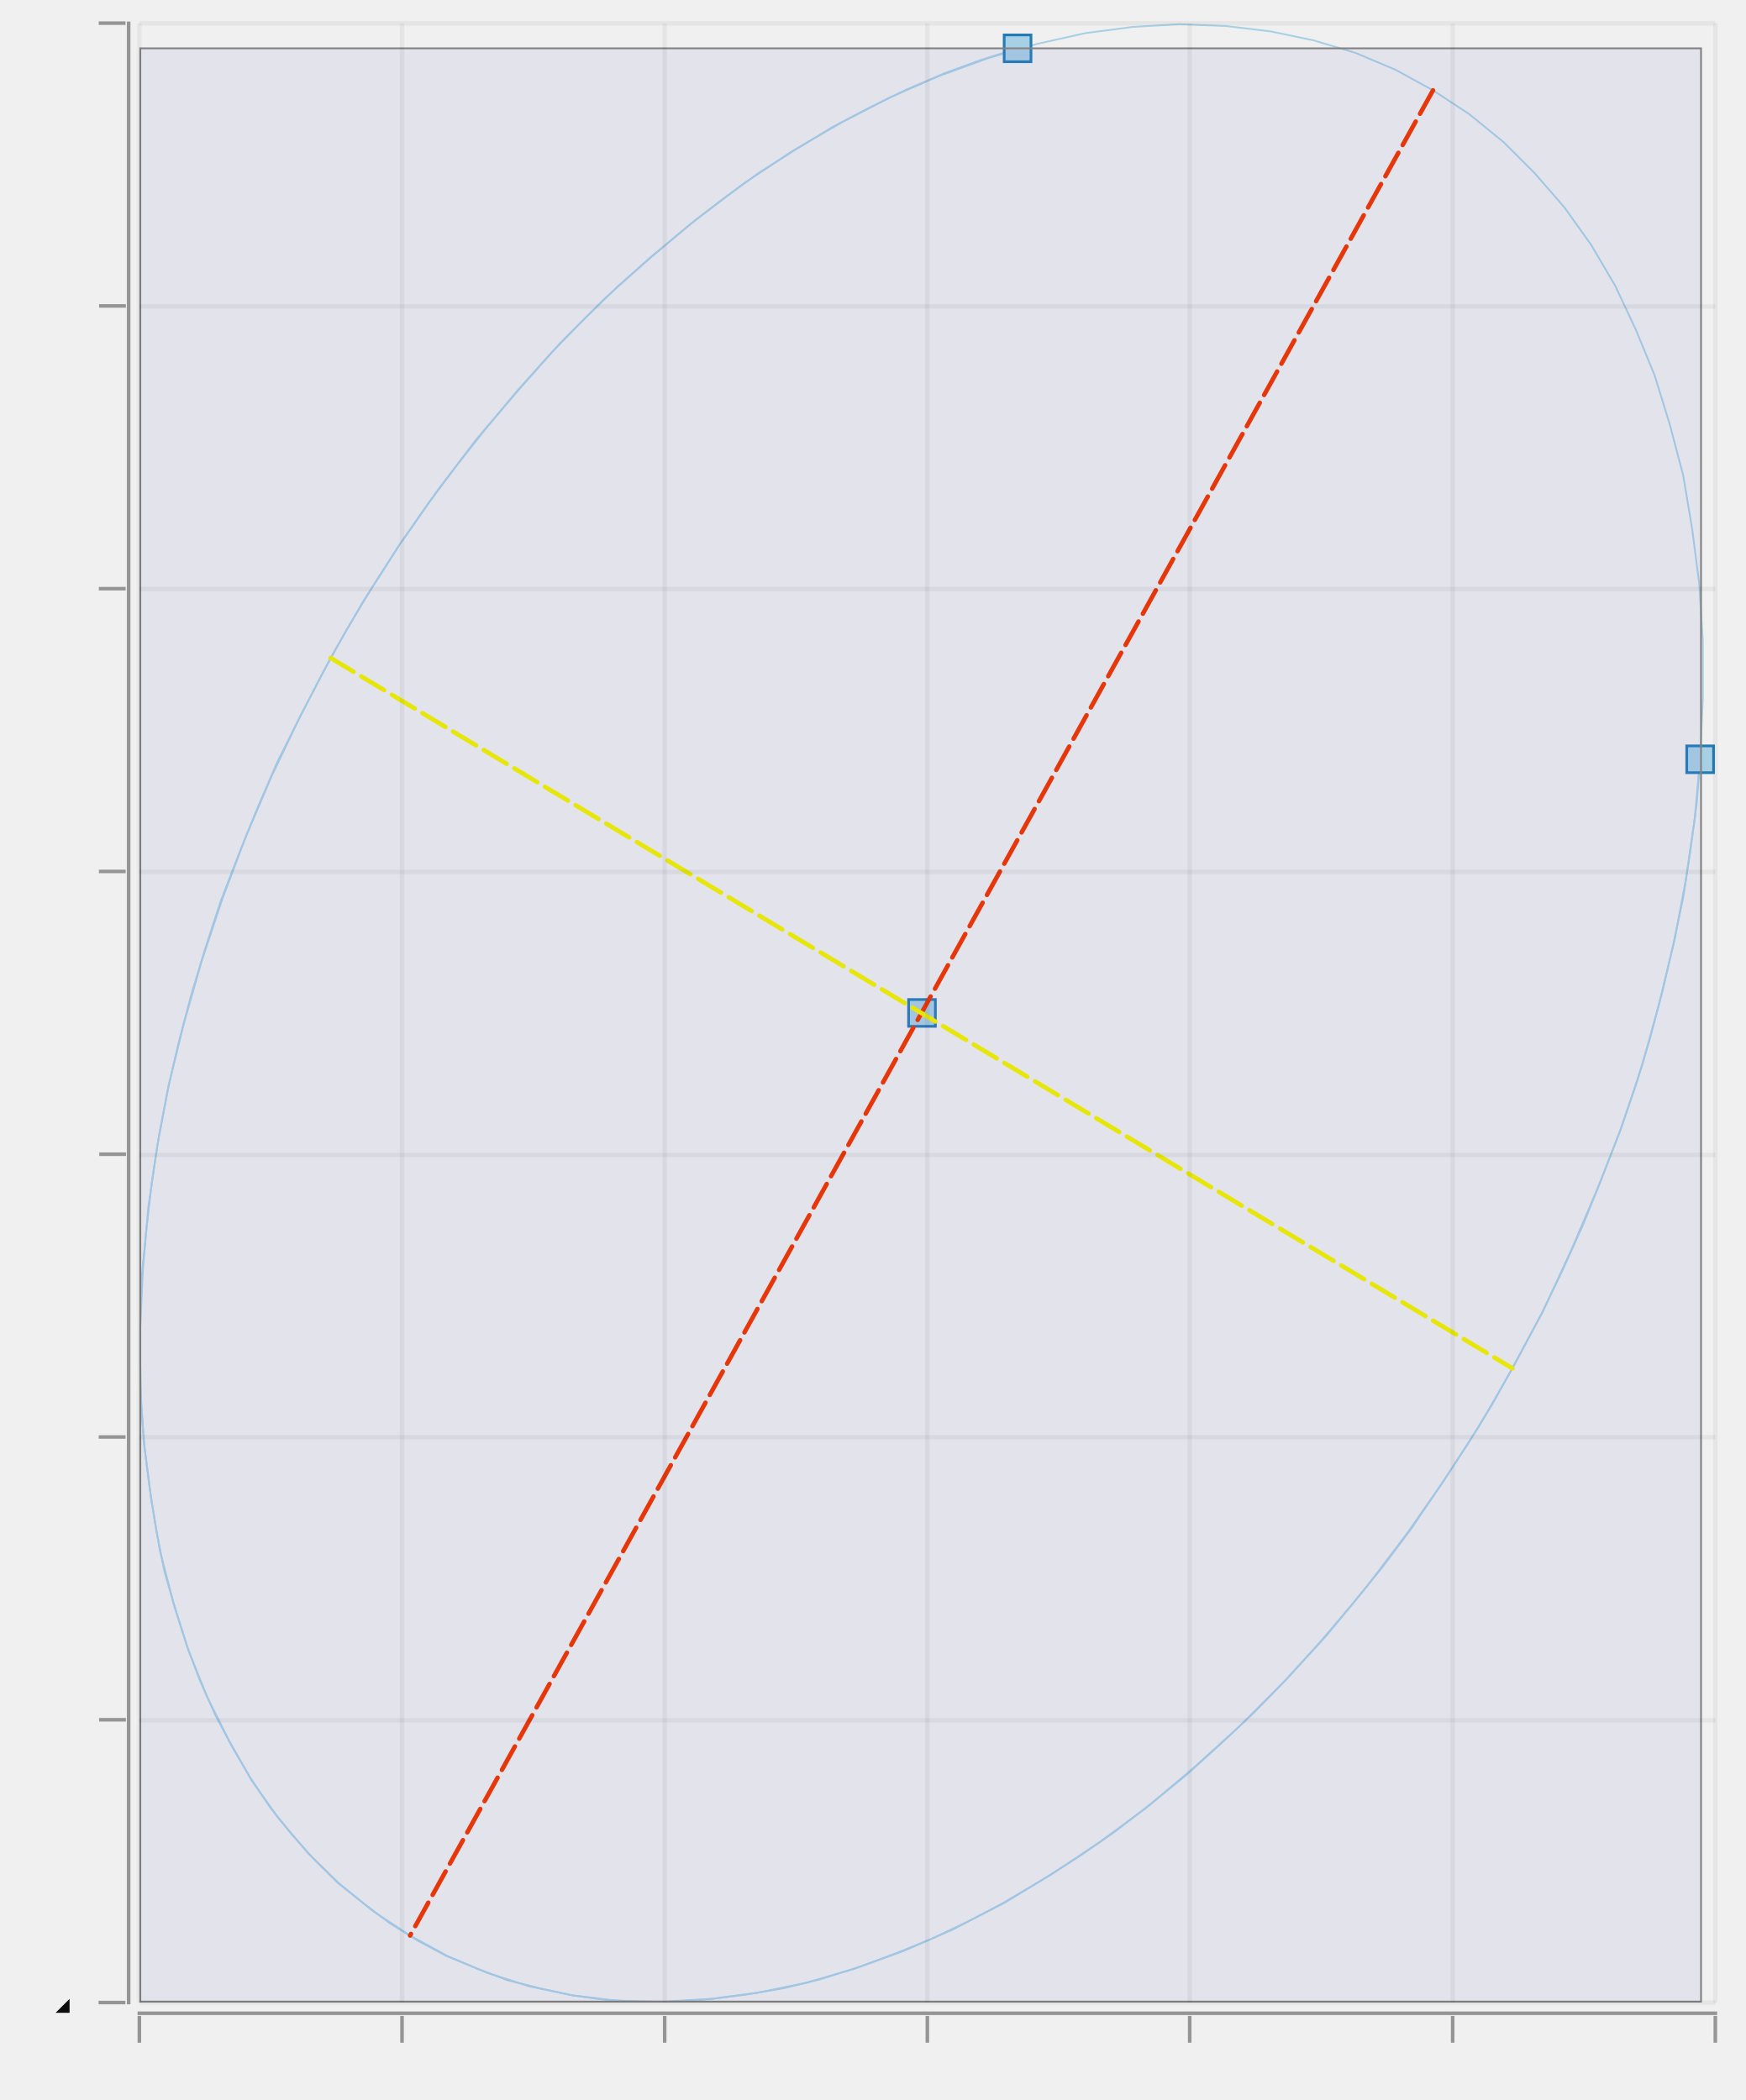
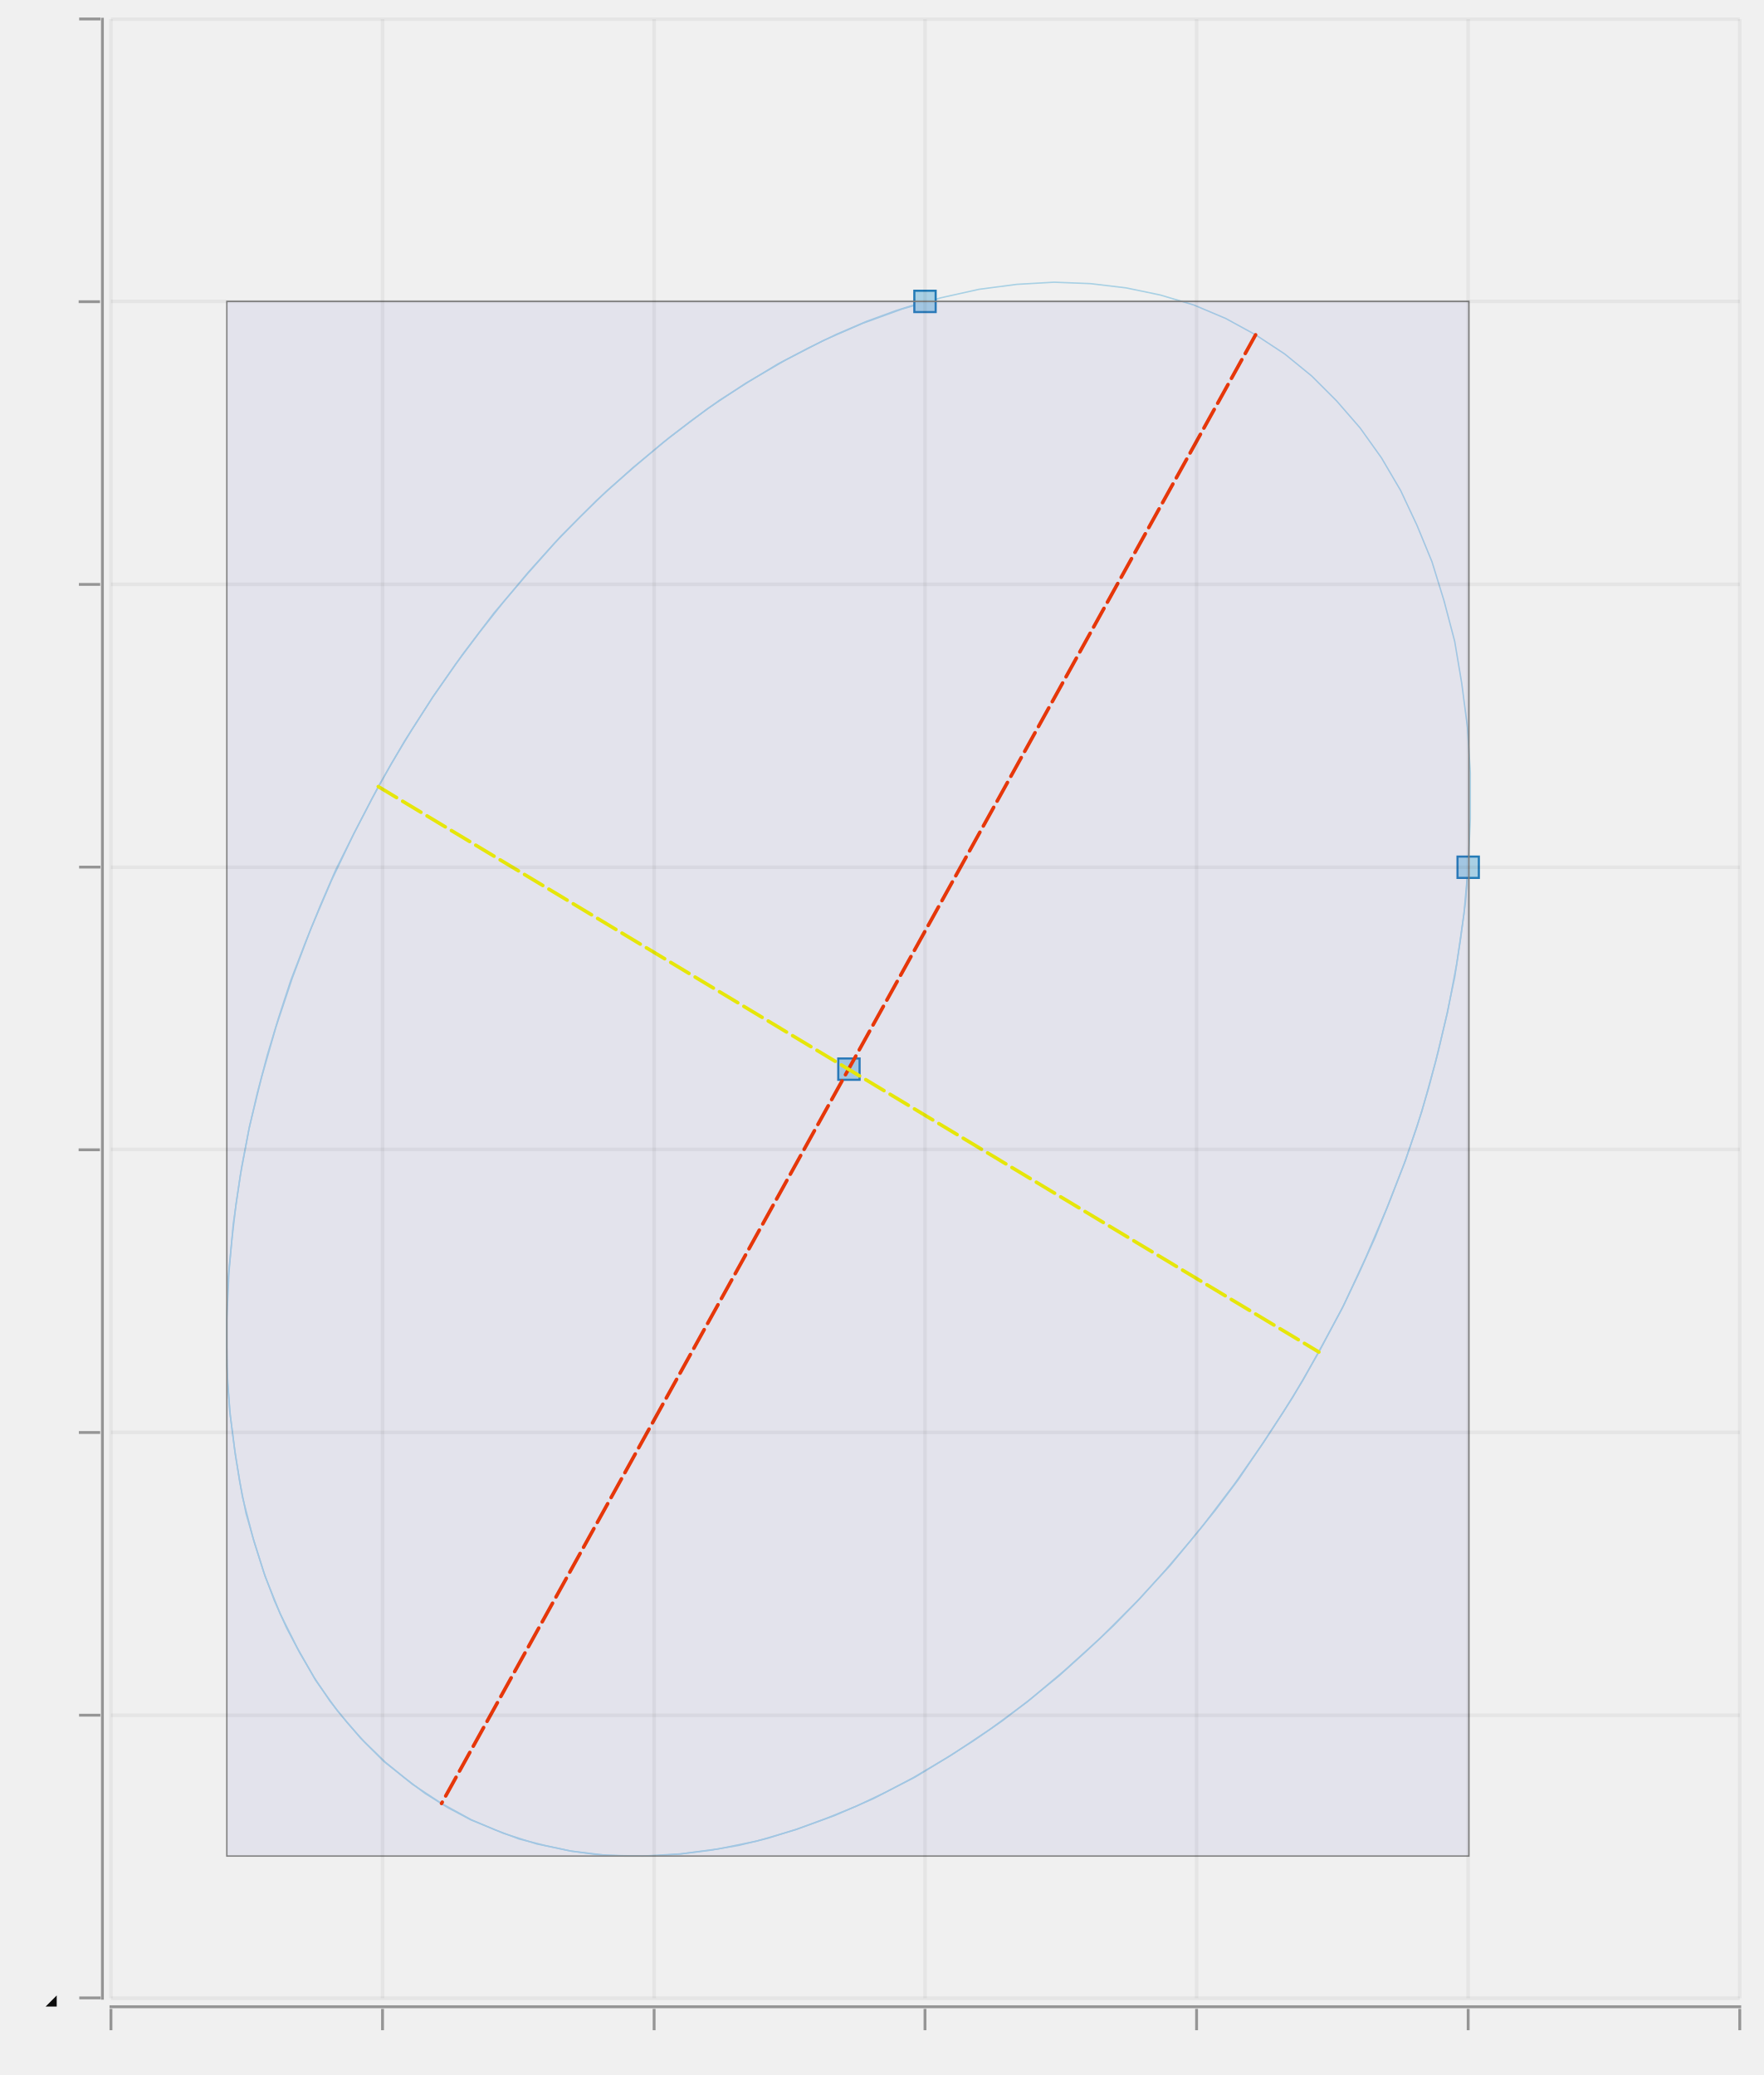
- <svg xmlns="http://www.w3.org/2000/svg" width="249.317" viewBox="-1.281 -0.691 1.954 2.351" height="300.0">
+ <svg xmlns="http://www.w3.org/2000/svg" width="254.996" viewBox="-1.443 -1.061 2.481 2.919" height="300.0">
  <style>svg {
  color-scheme: light dark;
}
{
  .canvas g, .title g, .axisbar g, .ticktext g, .tickglyph g, .ticklines g, .legendContent g text {
    fill: #0d0d0d;
  }
  .ticklines g, .tickglyph g, .legendBorder g {
    stroke: #0d0d0d;
  }
}
@media (prefers-color-scheme:dark) {
  .canvas g, .title g, .axisbar g, .ticktext g, .tickglyph g, .ticklines g, .legendContent g text {
    fill: #f0f0f0;
  }
  .ticklines g, .tickglyph g, .legendBorder g {
    stroke: #f0f0f0;
  }
}</style>
  <g class="chart">
    <g class="ellipse">
      <g stroke-opacity="1.0" fill="none" stroke="#a6cfe3" stroke-width="2.0e-3">
        <polyline points="0.622,0.159 0.618,0.21 0.611,0.262 0.603,0.314 0.592,0.366 0.58,0.418 0.566,0.471 0.55,0.524 0.532,0.576 0.512,0.628 0.491,0.68 0.468,0.731 0.444,0.781 0.417,0.831 0.39,0.88 0.361,0.927 0.33,0.974 0.299,1.02 0.266,1.064 0.231,1.107 0.196,1.148 0.16,1.188 0.123,1.226 8.469980502574859e-2,1.262 4.5934026090317825e-2,1.297 6.501994355112339e-3,1.329 -3.350735288576323e-2,1.36 -7.400377622728738e-2,1.388 -0.115,1.414 -0.156,1.439 -0.197,1.46 -0.239,1.48 -0.281,1.497 -0.322,1.512 -0.363,1.525 -0.404,1.535 -0.445,1.542 -0.485,1.547 -0.525,1.55 -0.564,1.55 -0.603,1.548 -0.64,1.543 -0.677,1.535 -0.713,1.526 -0.747,1.513 -0.781,1.499 -0.813,1.482 -0.845,1.462 -0.874,1.44 -0.903,1.417 -0.93,1.39 -0.955,1.362 -0.979,1.332 -1.001,1.299 -1.021,1.265 -1.04,1.229 -1.057,1.191 -1.072,1.151 -1.085,1.11 -1.097,1.068 -1.106,1.023 -1.113,0.978 -1.119,0.931 -1.123,0.884 -1.124,0.835 -1.124,0.785 -1.122,0.735 -1.117,0.684 -1.111,0.632 -1.103,0.58 -1.093,0.528 -1.081,0.476 -1.067,0.423 -1.051,0.37 -1.034,0.318 -1.014,0.266 -0.993,0.214 -0.971,0.163 -0.946,0.113 -0.92,6.277097232802564e-2 -0.893,1.3836897400366643e-2 -0.864,-3.412874025204471e-2 -0.834,-8.101775614478957e-2 -0.802,-0.127 -0.769,-0.171 -0.735,-0.214 -0.7,-0.256 -0.664,-0.296 -0.627,-0.334 -0.589,-0.371 -0.55,-0.405 -0.511,-0.438 -0.471,-0.469 -0.431,-0.498 -0.39,-0.524 -0.349,-0.549 -0.307,-0.571 -0.266,-0.591 -0.224,-0.609 -0.183,-0.624 -0.142,-0.637" />
      </g>
      <g stroke-opacity="1.0" fill="none" stroke="#a6cfe3" stroke-width="2.0e-3">
        <polyline points="0.323,-0.59 0.281,-0.613 0.236,-0.632 0.189,-0.646 0.141,-0.656 9.088541141095585e-2,-0.662 3.9606300996224864e-2,-0.664 -1.2813628976609204e-2,-0.661 -6.616750099233171e-2,-0.654 -0.12,-0.642 -0.175,-0.626 -0.23,-0.606 -0.285,-0.582 -0.339,-0.554 -0.394,-0.522 -0.448,-0.486 -0.501,-0.446 -0.553,-0.403 -0.604,-0.357 -0.654,-0.307 -0.701,-0.254 -0.748,-0.199 -0.792,-0.141 -0.834,-8.083796134520926e-2 -0.874,-1.8568432311234284e-2 -0.911,4.552353265968967e-2 -0.945,0.111 -0.977,0.178 -1.006,0.246 -1.032,0.315 -1.055,0.384 -1.075,0.454 -1.092,0.523 -1.105,0.592 -1.115,0.661 -1.121,0.729 -1.124,0.795 -1.124,0.861 -1.12,0.924 -1.112,0.986 -1.102,1.045 -1.087,1.103 -1.07,1.157 -1.049,1.209 -1.025,1.257 -0.999,1.303 -0.969,1.345 -0.936,1.384 -0.901,1.418 -0.863,1.449 -0.822,1.476 -0.78,1.499 -0.735,1.518 -0.688,1.533 -0.64,1.543 -0.59,1.549 -0.539,1.55 -0.486,1.547 -0.433,1.54 -0.379,1.529 -0.324,1.513 -0.269,1.493 -0.214,1.469 -0.159,1.44 -0.105,1.408 -5.106889059974051e-2,1.372 2.04327356669598e-3,1.333 5.41628622833783e-2,1.289 0.105,1.243 0.155,1.193 0.203,1.141 0.249,1.085 0.293,1.027 0.335,0.967 0.375,0.905 0.412,0.841 0.447,0.775 0.478,0.708 0.507,0.64 0.534,0.571 0.557,0.502 0.576,0.433 0.593,0.363 0.606,0.294 0.616,0.225 0.622,0.158 0.625,9.103384946646242e-2 0.625,2.5823275059067008e-2 0.621,-3.7740057199729504e-2 0.613,-9.940529187682468e-2 0.603,-0.159 0.588,-0.216 0.571,-0.271 0.55,-0.322 0.527,-0.371 0.5,-0.417 0.47,-0.459 0.437,-0.497 0.402,-0.532 0.364,-0.563 0.323,-0.59" />
      </g>
      <g stroke-opacity="1.0" fill="#a6cfe3" stroke="#1f78b5" stroke-width="3.0e-3" fill-opacity="1.0">
        <rect width="3.0000000000000027e-2" x="-0.264" y="0.428" height="3.0000000000000027e-2" />
        <rect width="3.0000000000000027e-2" x="0.607" y="0.144" height="3.0000000000000027e-2" />
        <rect width="3.0000000000000027e-2" x="-0.157" y="-0.652" height="3.0000000000000027e-2" />
      </g>
      <g stroke-opacity="1.0" fill="#6666cc" stroke="#808080" stroke-width="2.0e-3" fill-opacity="0.1">
        <rect width="1.747" x="-1.124" y="-0.637" height="2.187" />
      </g>
      <g stroke-opacity="1.0" fill="none" stroke="#e63305" stroke-dasharray="3.0e-2 1.0e-2" stroke-linecap="round" stroke-width="5.0e-3">
        <polyline points="0.323,-0.59 -0.822,1.476" />
      </g>
      <g stroke-opacity="1.0" fill="none" stroke="#e6e605" stroke-dasharray="3.0e-2 1.0e-2" stroke-linecap="round" stroke-width="5.0e-3">
        <polyline points="-0.911,4.552353265968967e-2 0.412,0.841" />
      </g>
    </g>
  </g>
  <g class="hud">
-     <g class="canvas">
+     <g class="frame">
      <g stroke-opacity="0.0" fill="#ffffff" stroke="#000000" stroke-width="0.0" fill-opacity="2.0e-2">
-         <rect width="1.764" x="-1.125" y="-0.665" height="2.216" />
+         <rect width="2.291" x="-1.287" y="-1.034" height="2.784" />
      </g>
    </g>
    <g class="axis">
      <g class="ticks">
        <g class="tickglyph">
          <g stroke-opacity="0.4" fill="#0d0d0d" stroke="#0d0d0d" stroke-width="4.0e-3" fill-opacity="0.4">
-             <g transform="rotate(-90.0, -1.15535, 1.551329)">
-               <polyline points="-1.155,1.566 -1.155,1.536" />
+             <g transform="rotate(-90.0, -1.317006, 1.74954)">
+               <polyline points="-1.317,1.765 -1.317,1.735" />
            </g>
-             <g transform="rotate(-90.0, -1.15535, 1.234732)">
-               <polyline points="-1.155,1.25 -1.155,1.22" />
+             <g transform="rotate(-90.0, -1.317006, 1.351851)">
+               <polyline points="-1.317,1.367 -1.317,1.337" />
            </g>
-             <g transform="rotate(-90.0, -1.15535, 0.9181339)">
-               <polyline points="-1.155,0.933 -1.155,0.903" />
+             <g transform="rotate(-90.0, -1.317006, 0.954163)">
+               <polyline points="-1.317,0.969 -1.317,0.939" />
            </g>
-             <g transform="rotate(-90.0, -1.15535, 0.6015361)">
-               <polyline points="-1.155,0.617 -1.155,0.587" />
+             <g transform="rotate(-90.0, -1.317006, 0.5564746)">
+               <polyline points="-1.317,0.571 -1.317,0.541" />
            </g>
-             <g transform="rotate(-90.0, -1.15535, 0.2849383)">
-               <polyline points="-1.155,0.3 -1.155,0.27" />
+             <g transform="rotate(-90.0, -1.317006, 0.1587863)">
+               <polyline points="-1.317,0.174 -1.317,0.144" />
            </g>
-             <g transform="rotate(-90.0, -1.15535, -3.165941588473942e-2)">
-               <polyline points="-1.155,-1.6659415884739417e-2 -1.155,-4.6659415884739416e-2" />
+             <g transform="rotate(-90.0, -1.317006, -0.2389021)">
+               <polyline points="-1.317,-0.224 -1.317,-0.254" />
            </g>
-             <g transform="rotate(-90.0, -1.15535, -0.3482572)">
-               <polyline points="-1.155,-0.333 -1.155,-0.363" />
+             <g transform="rotate(-90.0, -1.317006, -0.6365904)">
+               <polyline points="-1.317,-0.622 -1.317,-0.652" />
            </g>
-             <g transform="rotate(-90.0, -1.15535, -0.6648549)">
-               <polyline points="-1.155,-0.65 -1.155,-0.68" />
+             <g transform="rotate(-90.0, -1.317006, -1.034279)">
+               <polyline points="-1.317,-1.019 -1.317,-1.049" />
            </g>
          </g>
        </g>
        <g class="ticktext">
          <g fill="#0d0d0d" stroke="none" stroke-width="0.0" font-size="5.0e-2" fill-opacity="1.0" text-anchor="end">
-             <text x="-1.191" y="1.565">-2</text>
-             <text x="-1.191" y="1.248">-1.5</text>
-             <text x="-1.191" y="0.932">-1</text>
-             <text x="-1.191" y="0.615">-0.5</text>
-             <text x="-1.191" y="0.299">0</text>
-             <text x="-1.191" y="-1.7909415884739415e-2">0.5</text>
-             <text x="-1.191" y="-0.335">1</text>
-             <text x="-1.191" y="-0.651">1.5</text>
+             <text x="-1.353" y="1.763">-2</text>
+             <text x="-1.353" y="1.366">-1.5</text>
+             <text x="-1.353" y="0.968">-1</text>
+             <text x="-1.353" y="0.57">-0.5</text>
+             <text x="-1.353" y="0.173">0</text>
+             <text x="-1.353" y="-0.225">0.5</text>
+             <text x="-1.353" y="-0.623">1</text>
+             <text x="-1.353" y="-1.021">1.5</text>
          </g>
        </g>
        <g class="ticklines">
          <g stroke-opacity="5.0e-2" fill="none" stroke="#0d0d0d" stroke-width="5.0e-3">
-             <polyline points="-1.125,1.551 0.639,1.551" />
-             <polyline points="-1.125,1.235 0.639,1.235" />
-             <polyline points="-1.125,0.918 0.639,0.918" />
-             <polyline points="-1.125,0.602 0.639,0.602" />
-             <polyline points="-1.125,0.285 0.639,0.285" />
-             <polyline points="-1.125,-3.165941588473942e-2 0.639,-3.165941588473942e-2" />
-             <polyline points="-1.125,-0.348 0.639,-0.348" />
-             <polyline points="-1.125,-0.665 0.639,-0.665" />
+             <polyline points="-1.287,1.75 1.004,1.75" />
+             <polyline points="-1.287,1.352 1.004,1.352" />
+             <polyline points="-1.287,0.954 1.004,0.954" />
+             <polyline points="-1.287,0.556 1.004,0.556" />
+             <polyline points="-1.287,0.159 1.004,0.159" />
+             <polyline points="-1.287,-0.239 1.004,-0.239" />
+             <polyline points="-1.287,-0.637 1.004,-0.637" />
+             <polyline points="-1.287,-1.034 1.004,-1.034" />
          </g>
        </g>
      </g>
      <g class="axisbar">
        <g stroke-opacity="0.0" fill="#0d0d0d" stroke="#000000" stroke-width="0.0" fill-opacity="0.4">
-           <rect width="4.0000000000000036e-3" x="-1.139" y="-0.667" height="2.22" />
+           <rect width="4.0000000000000036e-3" x="-1.301" y="-1.036" height="2.788" />
        </g>
      </g>
    </g>
    <g class="axis">
      <g class="ticks">
        <g class="tickglyph">
          <g stroke-opacity="0.4" fill="#0d0d0d" stroke="#0d0d0d" stroke-width="4.0e-3" fill-opacity="0.4">
-             <polyline points="-1.125,1.596 -1.125,1.566" />
-             <polyline points="-0.831,1.596 -0.831,1.566" />
-             <polyline points="-0.537,1.596 -0.537,1.566" />
-             <polyline points="-0.243,1.596 -0.243,1.566" />
-             <polyline points="5.065461065297705e-2,1.596 5.065461065297705e-2,1.566" />
-             <polyline points="0.345,1.596 0.345,1.566" />
-             <polyline points="0.639,1.596 0.639,1.566" />
+             <polyline points="-1.287,1.795 -1.287,1.765" />
+             <polyline points="-0.905,1.795 -0.905,1.765" />
+             <polyline points="-0.523,1.795 -0.523,1.765" />
+             <polyline points="-0.142,1.795 -0.142,1.765" />
+             <polyline points="0.24,1.795 0.24,1.765" />
+             <polyline points="0.622,1.795 0.622,1.765" />
+             <polyline points="1.004,1.795 1.004,1.765" />
          </g>
        </g>
        <g class="ticktext">
          <g fill="#0d0d0d" stroke="none" stroke-width="0.0" font-size="5.0e-2" fill-opacity="1.0" text-anchor="middle">
-             <text x="-1.125" y="1.645">-1.5</text>
-             <text x="-0.831" y="1.645">-1</text>
-             <text x="-0.537" y="1.645">-0.5</text>
-             <text x="-0.243" y="1.645">0</text>
-             <text x="5.065461065297705e-2" y="1.645">0.5</text>
-             <text x="0.345" y="1.645">1</text>
-             <text x="0.639" y="1.645">1.5</text>
+             <text x="-1.287" y="1.843">-1.5</text>
+             <text x="-0.905" y="1.843">-1</text>
+             <text x="-0.523" y="1.843">-0.5</text>
+             <text x="-0.142" y="1.843">0</text>
+             <text x="0.24" y="1.843">0.5</text>
+             <text x="0.622" y="1.843">1</text>
+             <text x="1.004" y="1.843">1.5</text>
          </g>
        </g>
        <g class="ticklines">
          <g stroke-opacity="5.0e-2" fill="none" stroke="#0d0d0d" stroke-width="5.0e-3">
-             <polyline points="-1.125,1.551 -1.125,-0.665" />
-             <polyline points="-0.831,1.551 -0.831,-0.665" />
-             <polyline points="-0.537,1.551 -0.537,-0.665" />
-             <polyline points="-0.243,1.551 -0.243,-0.665" />
-             <polyline points="5.065461065297705e-2,1.551 5.065461065297705e-2,-0.665" />
-             <polyline points="0.345,1.551 0.345,-0.665" />
-             <polyline points="0.639,1.551 0.639,-0.665" />
+             <polyline points="-1.287,1.75 -1.287,-1.034" />
+             <polyline points="-0.905,1.75 -0.905,-1.034" />
+             <polyline points="-0.523,1.75 -0.523,-1.034" />
+             <polyline points="-0.142,1.75 -0.142,-1.034" />
+             <polyline points="0.24,1.75 0.24,-1.034" />
+             <polyline points="0.622,1.75 0.622,-1.034" />
+             <polyline points="1.004,1.75 1.004,-1.034" />
          </g>
        </g>
      </g>
      <g class="axisbar">
        <g stroke-opacity="0.0" fill="#0d0d0d" stroke="#000000" stroke-width="0.0" fill-opacity="0.4">
-           <rect width="1.768" x="-1.127" y="1.561" height="4.0000000000000036e-3" />
+           <rect width="2.295" x="-1.289" y="1.76" height="4.0000000000000036e-3" />
        </g>
      </g>
    </g>
  </g>
</svg>
